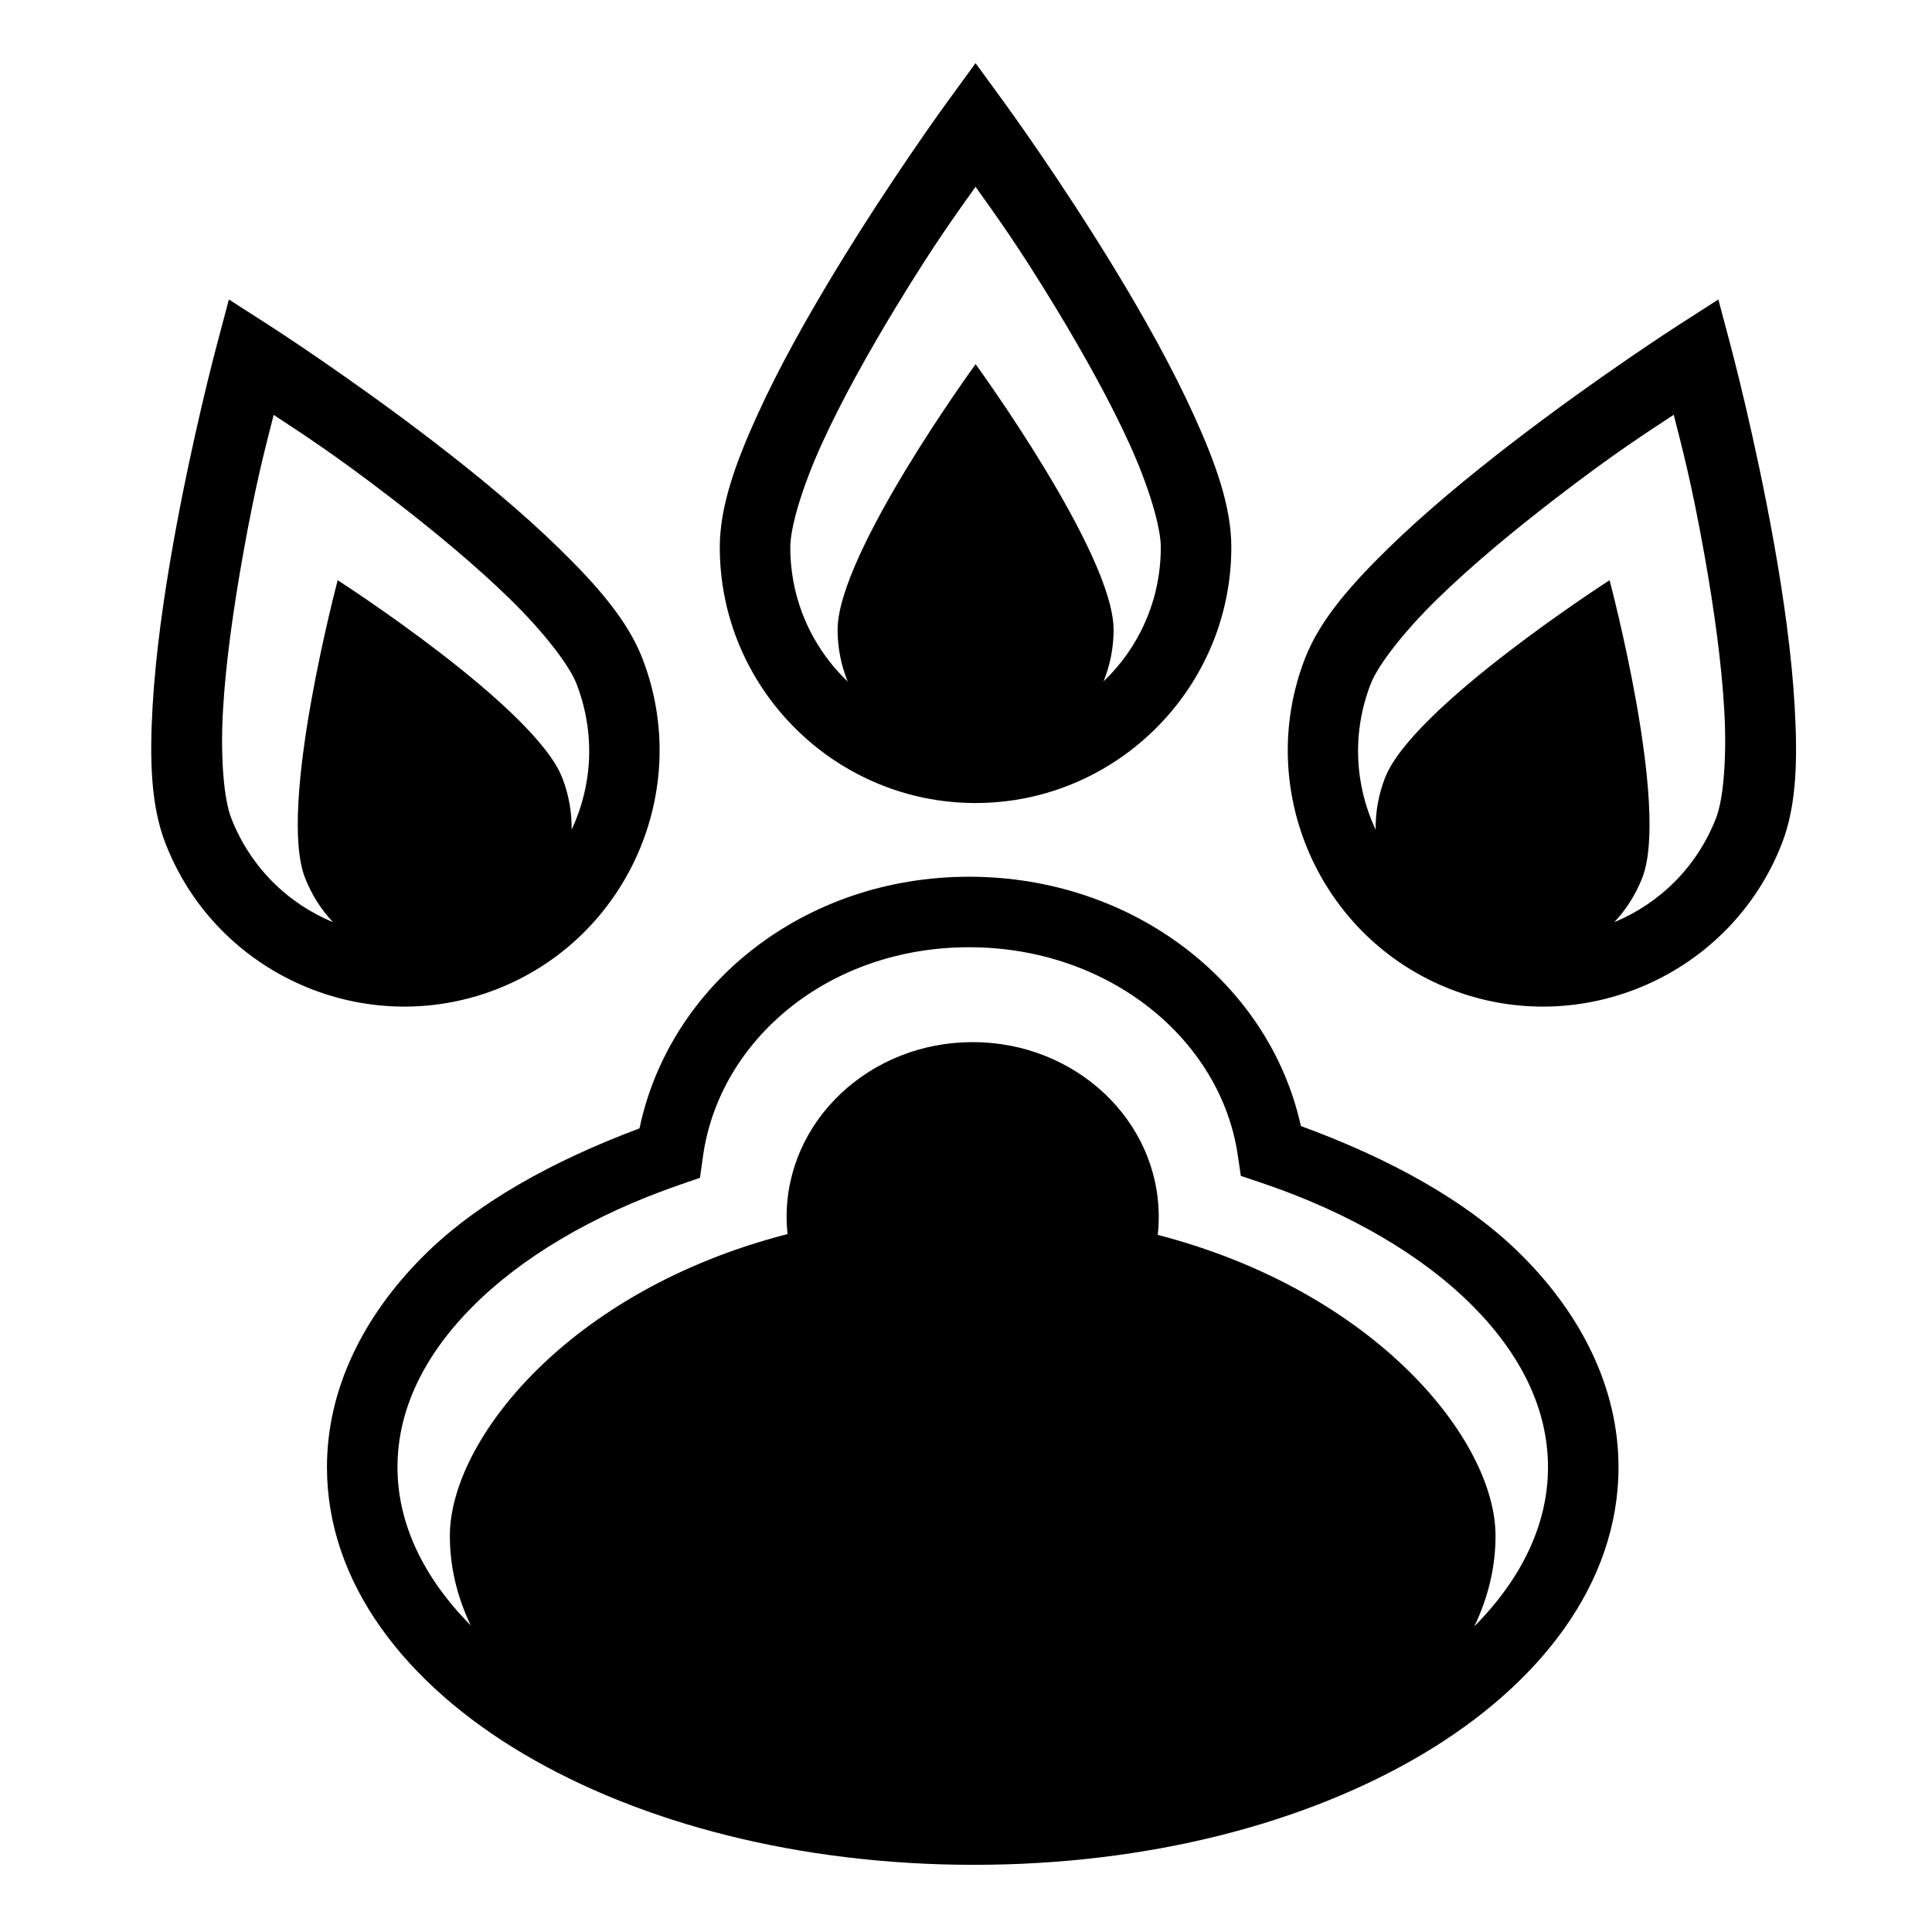
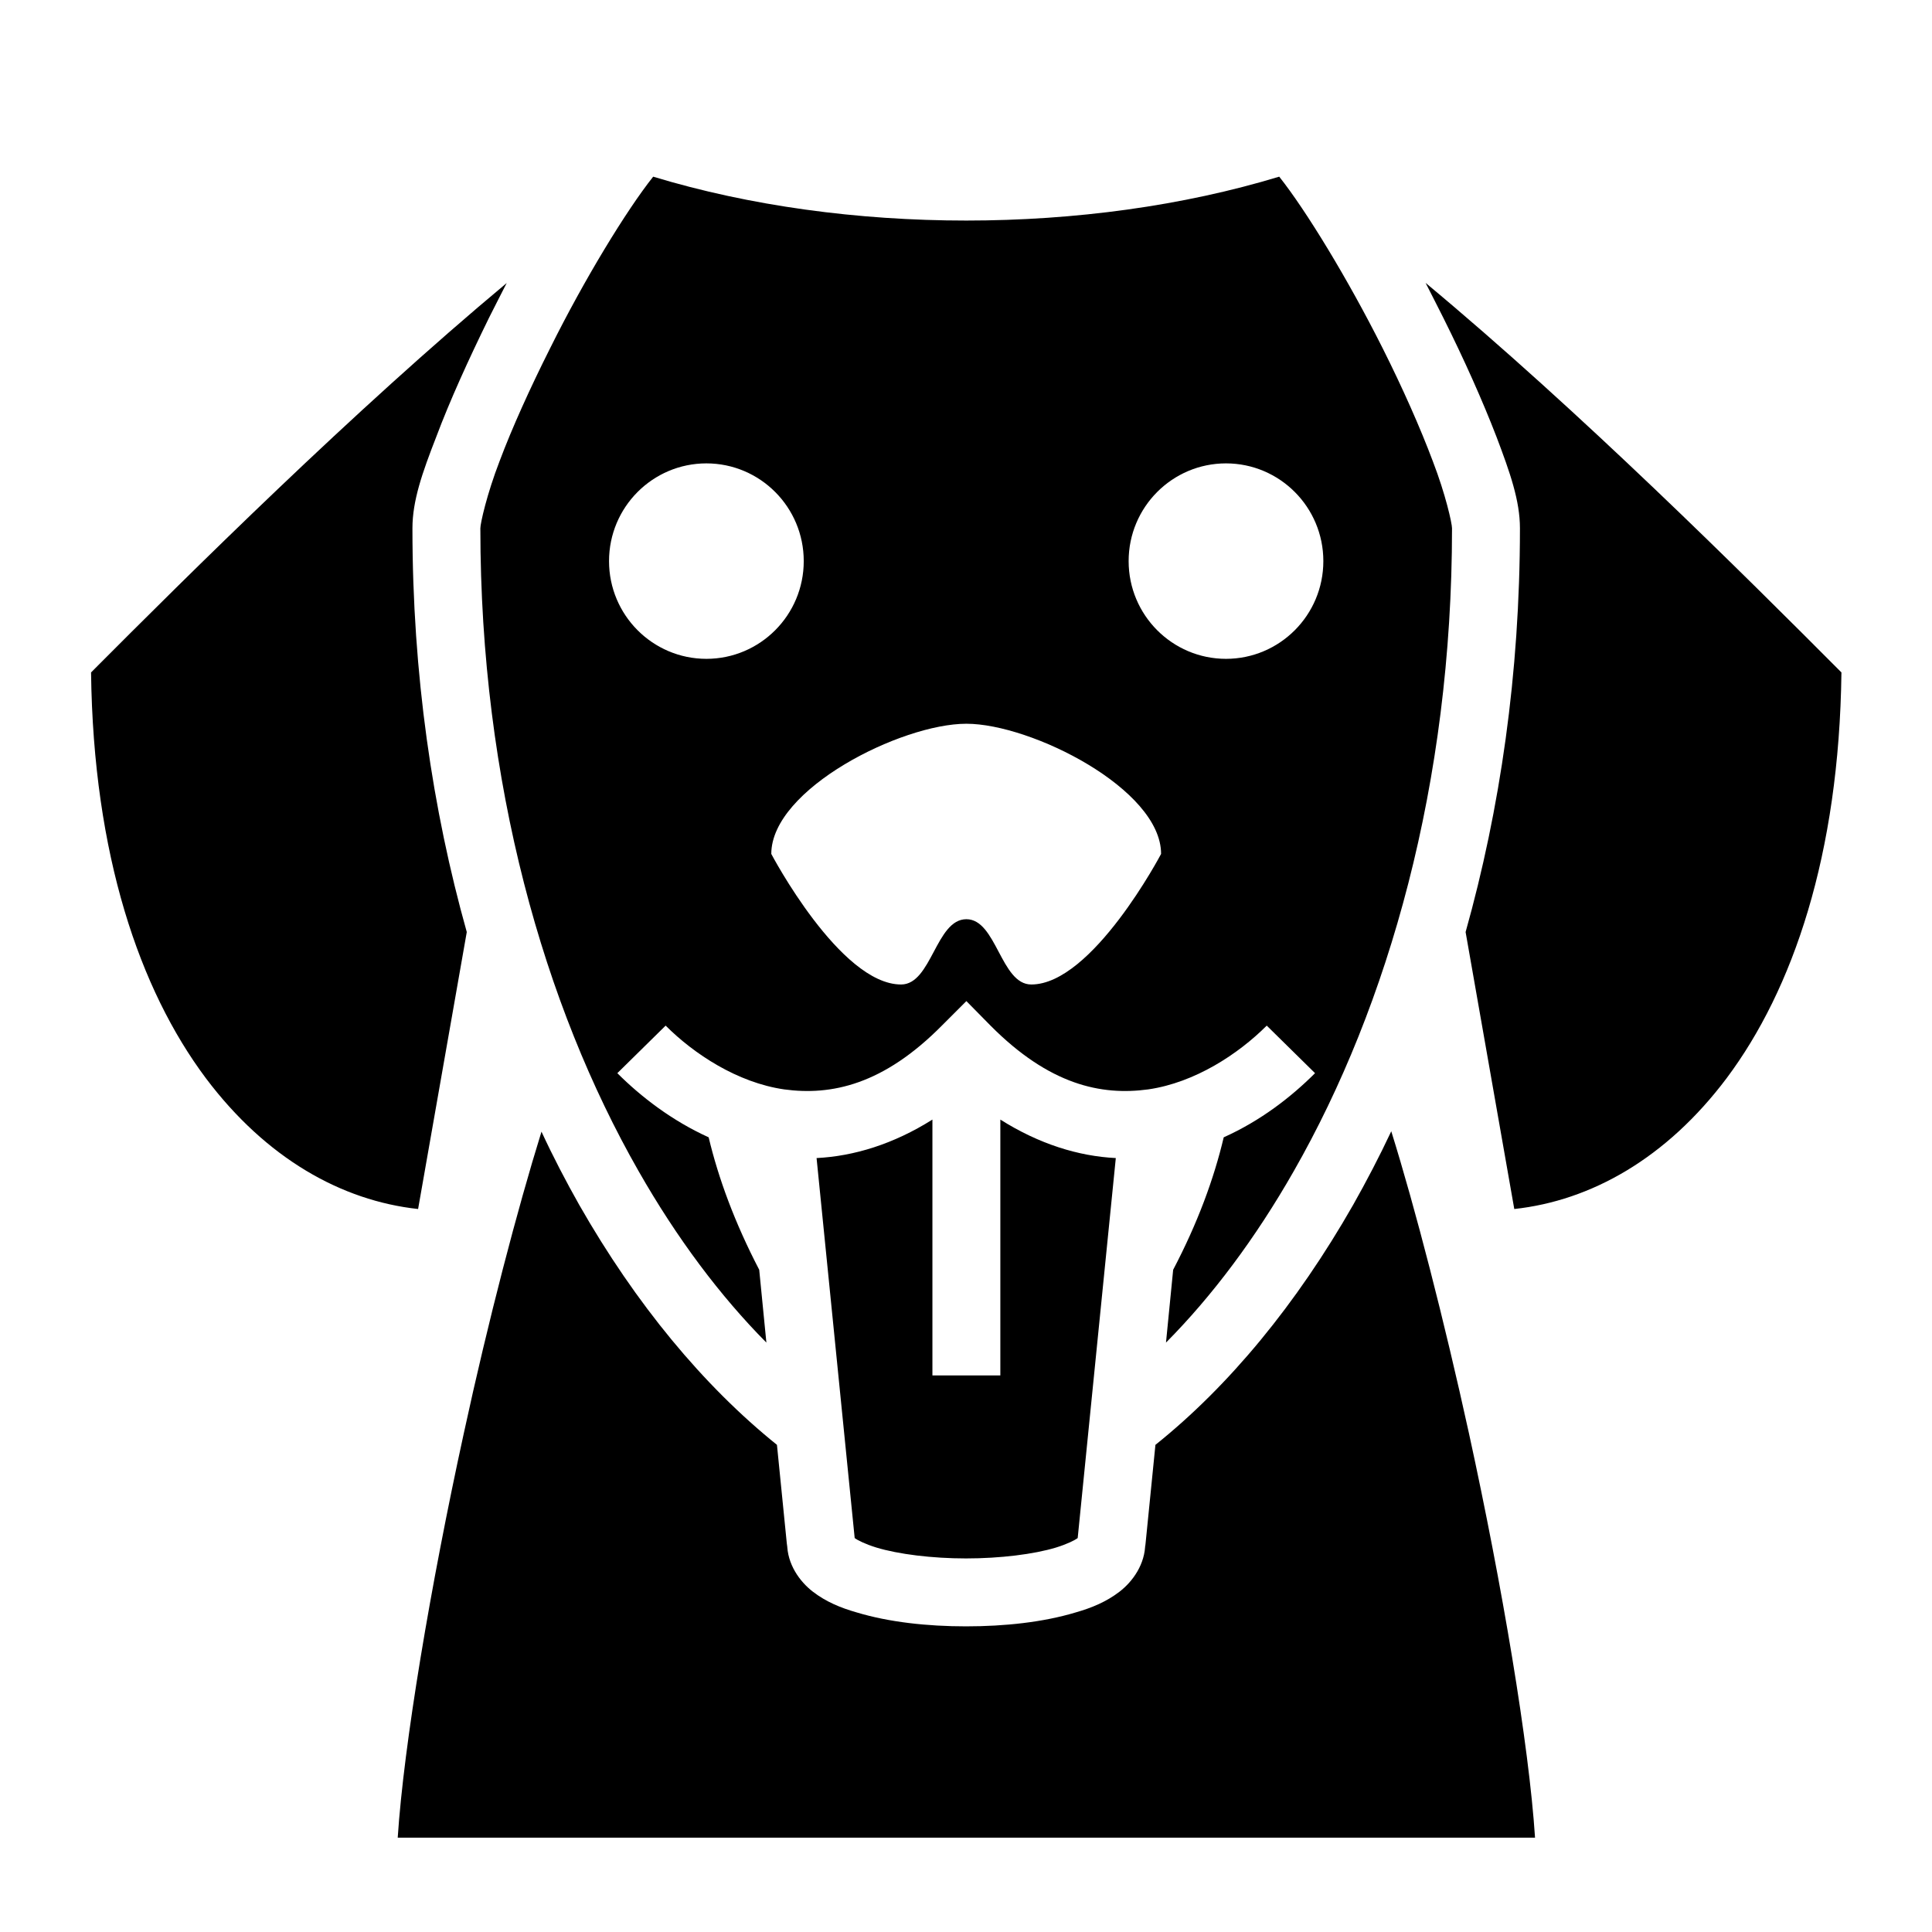
<svg xmlns="http://www.w3.org/2000/svg" viewBox="0 0 512 512">
-   <path fill="currentColor" d="M258.53 16.727l-7.553 10.367s-14.79 20.28-29.64 44.75c-7.424 12.236-14.9 25.517-20.622 38.108-5.722 12.588-9.965 24.188-9.965 35.076 0 37.323 30.458 67.783 67.78 67.783 37.327 0 67.784-30.46 67.784-67.782 0-10.888-4.242-22.488-9.964-35.076-5.723-12.59-13.162-25.872-20.586-38.108-14.85-24.47-29.676-44.75-29.676-44.75l-7.557-10.367zm0 32.778c4.848 6.853 10.65 14.592 21.245 32.05 7.185 11.838 14.33 24.617 19.565 36.133 5.235 11.518 8.285 22.092 8.285 27.34 0 14.03-5.816 26.627-15.172 35.553 1.712-4.232 2.662-8.853 2.662-13.698 0-20.197-36.57-70.364-36.57-70.364s-36.572 50.167-36.572 70.364c0 4.86.955 9.492 2.675 13.734-9.377-8.928-15.21-21.54-15.21-35.588 0-5.248 3.087-15.822 8.322-27.34 5.234-11.516 12.38-24.295 19.564-36.133 10.594-17.457 16.36-25.195 21.207-32.05zM60.66 79.365l-3.285 12.374s-6.49 24.27-11.496 52.45c-2.503 14.09-4.652 29.19-5.44 42.998-.786 13.807-.538 26.13 3.395 36.28 13.484 34.803 52.873 52.214 87.676 38.73 34.803-13.486 52.21-52.913 38.728-87.713-3.933-10.153-12.09-19.383-21.974-29.055-9.884-9.67-21.653-19.38-32.996-28.105C92.578 99.875 71.463 86.3 71.463 86.3l-10.805-6.936zm394.725 0L444.578 86.3s-21.114 13.574-43.8 31.025c-11.344 8.726-23.114 18.434-33 28.105-9.883 9.672-18.002 18.902-21.936 29.055-13.483 34.8 3.888 74.227 38.69 87.713 34.804 13.484 74.23-3.927 87.714-38.73 3.934-10.15 4.145-22.473 3.358-36.28-.787-13.807-2.935-28.907-5.438-42.998-5.006-28.18-11.498-52.45-11.498-52.45l-3.285-12.376zm-11.826 30.55c2.042 8.137 4.64 17.446 8.213 37.56 2.42 13.636 4.46 28.142 5.18 40.772.72 12.63-.255 23.576-2.15 28.47-5.067 13.076-15.038 22.716-26.98 27.66 3.116-3.325 5.666-7.28 7.412-11.788 7.298-18.834-8.68-78.824-8.68-78.824s-52.227 33.564-59.523 52.395c-1.75 4.516-2.533 9.164-2.467 13.725-5.504-11.706-6.38-25.56-1.31-38.648 1.897-4.893 8.553-13.598 17.595-22.445 9.042-8.85 20.34-18.203 31.316-26.647 16.206-12.465 24.41-17.6 31.393-22.23zm-371.035.037c6.997 4.64 15.17 9.745 31.355 22.193 10.977 8.444 22.276 17.798 31.318 26.647 9.042 8.847 15.696 17.552 17.592 22.445 5.068 13.082 4.197 26.932-1.3 38.635.063-4.557-.722-9.2-2.47-13.71-7.295-18.832-59.523-52.396-59.523-52.396s-15.975 59.99-8.678 78.823c1.748 4.508 4.298 8.466 7.415 11.79-11.945-4.942-21.92-14.583-26.988-27.663-1.896-4.894-2.872-15.84-2.152-28.47.72-12.63 2.797-27.137 5.22-40.772 3.568-20.096 6.167-29.375 8.212-37.523zm184.294 122.39c-43.658 0-79.31 28.473-87.347 66.686-22.89 8.593-43.324 19.73-57.71 34.275-15.516 15.688-25.112 34.84-25.112 55.518 0 30.856 20.97 57.578 52.124 75.997 31.154 18.418 73.17 29.38 119.322 29.38s87.99-10.95 118.994-29.38c31.004-18.43 51.832-45.18 51.832-75.996 0-20.867-9.736-40.188-25.48-55.99-14.613-14.672-35.395-25.875-58.692-34.423-8.38-37.994-44.513-66.066-87.932-66.066zm0 18.686c37.094 0 66.64 24.44 71.178 54.936l.838 5.656 5.44 1.832c23.44 7.892 42.783 19.37 55.92 32.557 13.136 13.187 20.04 27.7 20.04 42.817 0 14.93-6.83 29.376-19.52 42.178 3.65-7.606 5.618-15.66 5.618-24.004 0-25.25-31.607-64.705-89.514-79.745.172-1.57.26-3.162.26-4.774 0-25.574-22.076-46.31-49.308-46.31-27.233 0-49.31 20.736-49.31 46.31 0 1.543.085 3.065.24 4.568-58.223 14.926-89.483 54.81-89.483 79.953h-.002c0 8.25 1.937 16.215 5.533 23.743-12.622-12.743-19.41-27.096-19.41-41.916 0-14.955 6.777-29.303 19.71-42.38C137.982 333.37 157.032 321.95 180.09 314l5.402-1.868.805-5.694c4.324-30.847 33.236-55.41 70.52-55.41z" />
+   <path fill="currentColor" d="M339 46.81c7.1 8.93 18.2 27.12 27.4 45.44 5.3 10.55 10 21.15 13.3 29.95 3.4 8.8 5.1 16.5 5.1 17.8 0 67.6-16.9 126.5-41.9 170.3-10.2 17.9-21.7 33.2-33.9 45.5l1.9-19.3c6.5-12.4 10.8-24.1 13.4-35.1 9.8-4.4 17.9-10.7 24.2-17l-12.8-12.6c-7.5 7.5-19 15.1-31.4 16.9-12.5 1.7-26.2-1.2-41.8-16.9l-6.4-6.5-6.4 6.4c-15.6 15.8-29.4 18.7-41.9 17-12.4-1.8-23.9-9.4-31.4-16.9l-12.8 12.6c6.3 6.3 14.5 12.6 24.2 17 2.6 10.9 6.9 22.6 13.4 35.1l1.9 19.3c-12.2-12.3-23.7-27.6-33.9-45.5-25-43.8-41.9-102.7-41.9-170.3 0-1.3 1.7-9 5.1-17.8 3.3-8.8 8.1-19.4 13.4-29.94 9.1-18.32 20.2-36.5 27.3-45.44 51.1 15.51 114.9 15.5 165.9 0zm38.8 28.16C418.6 108.9 461.9 152 488 178.2c-.6 48.4-12.9 84.1-30.4 107.5-16 21.3-36 32.5-56.3 34.7L388.4 247c9.1-32.4 14.4-68.4 14.4-107 0-7.3-2.6-14.7-6.2-24.2-3.7-9.6-8.6-20.56-14.1-31.57-1.6-3.11-3.1-6.2-4.7-9.26zm-243.5 0c-1.6 3.05-3.1 6.13-4.7 9.24-5.4 11-10.4 21.99-14 31.59-3.7 9.5-6.3 16.9-6.3 24.2 0 38.6 5.3 74.6 14.4 107l-12.9 73.4c-20.27-2.2-40.27-13.4-56.27-34.7-17.5-23.4-29.8-59.1-30.4-107.5 26.1-26.2 69.5-69.3 110.17-103.21zm190.6 47.83a25.82 25.9 0 0 0-25.8 25.9 25.82 25.9 0 0 0 25.8 25.9 25.82 25.9 0 0 0 25.8-25.9 25.82 25.9 0 0 0-25.8-25.9zm-137.7 0a25.82 25.9 0 0 0-25.8 25.9 25.82 25.9 0 0 0 25.8 25.9 25.82 25.9 0 0 0 25.8-25.9 25.82 25.9 0 0 0-25.8-25.9zm68.9 69c-17.3 0-51.7 17.3-51.7 34.5 0 0 18.2 34.6 34.4 34.6 8.1 0 9.2-17.3 17.3-17.3 8 0 9.1 17.3 17.2 17.3 16.2 0 34.4-34.6 34.4-34.6 0-17.2-34.4-34.5-51.6-34.5zm9 104.9c10.3 6.5 20.7 9.7 30.6 10.2l-10.1 100.7c-.8.6-2.8 1.6-5.7 2.5-5.9 1.8-14.9 2.9-23.9 2.9-8.9 0-17.9-1.1-23.8-2.9-2.9-.9-4.9-1.9-5.7-2.5l-10.1-100.7c9.9-.5 20.4-3.7 30.7-10.2v67.8h18zm103.6 3.1c6.4 20.5 14 50 20.6 80.1 8.8 40.3 15.9 82.5 17.5 107.1H105.4c1.6-24.6 8.7-66.8 17.5-107.1 6.5-30 14.2-59.4 20.6-80 3.1 6.7 6.5 13.2 10 19.4 15 26.3 32.9 47.9 52.4 63.6l2.7 27v-.9c0 5.5 3.3 10.1 6.8 12.8 3.5 2.7 7.4 4.3 11.6 5.5 8.6 2.6 18.8 3.7 29 3.7 10.3 0 20.5-1.1 29.1-3.7 4.2-1.2 8.1-2.8 11.6-5.5s6.8-7.3 6.8-12.8v.9l2.7-27c19.5-15.6 37.4-37.3 52.4-63.6 3.5-6.2 6.9-12.7 10.1-19.5z" />
</svg>
